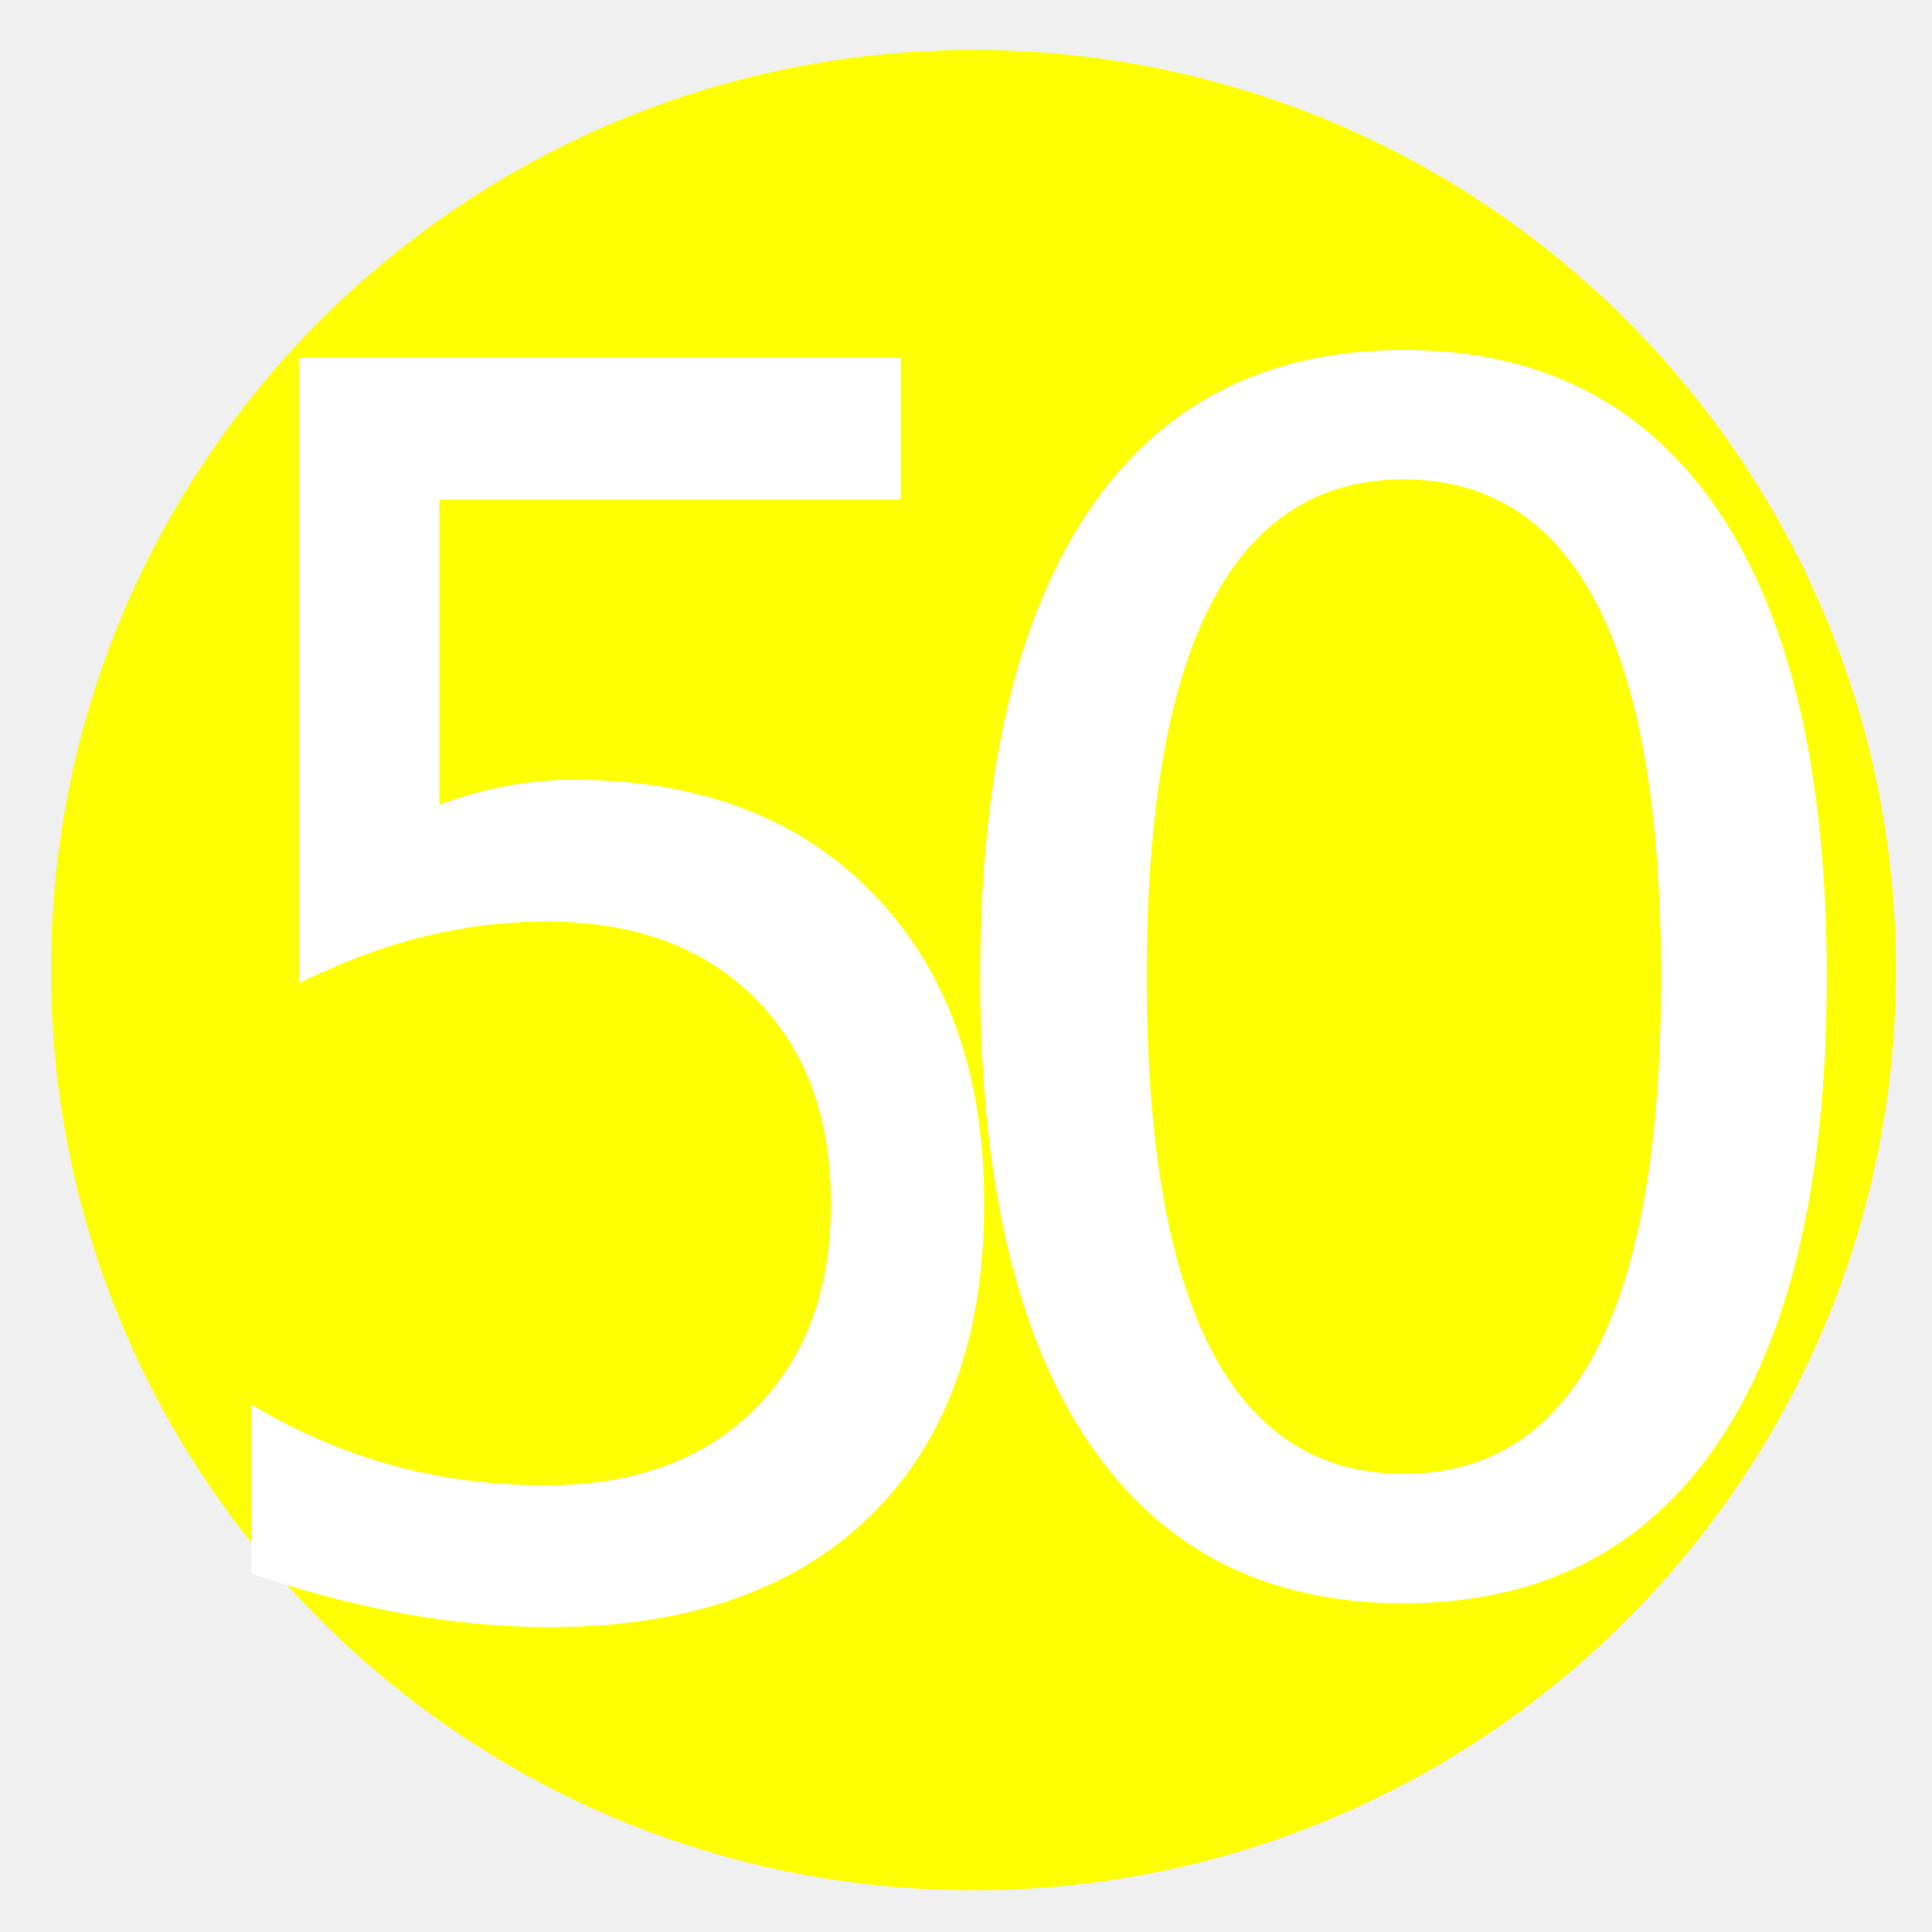
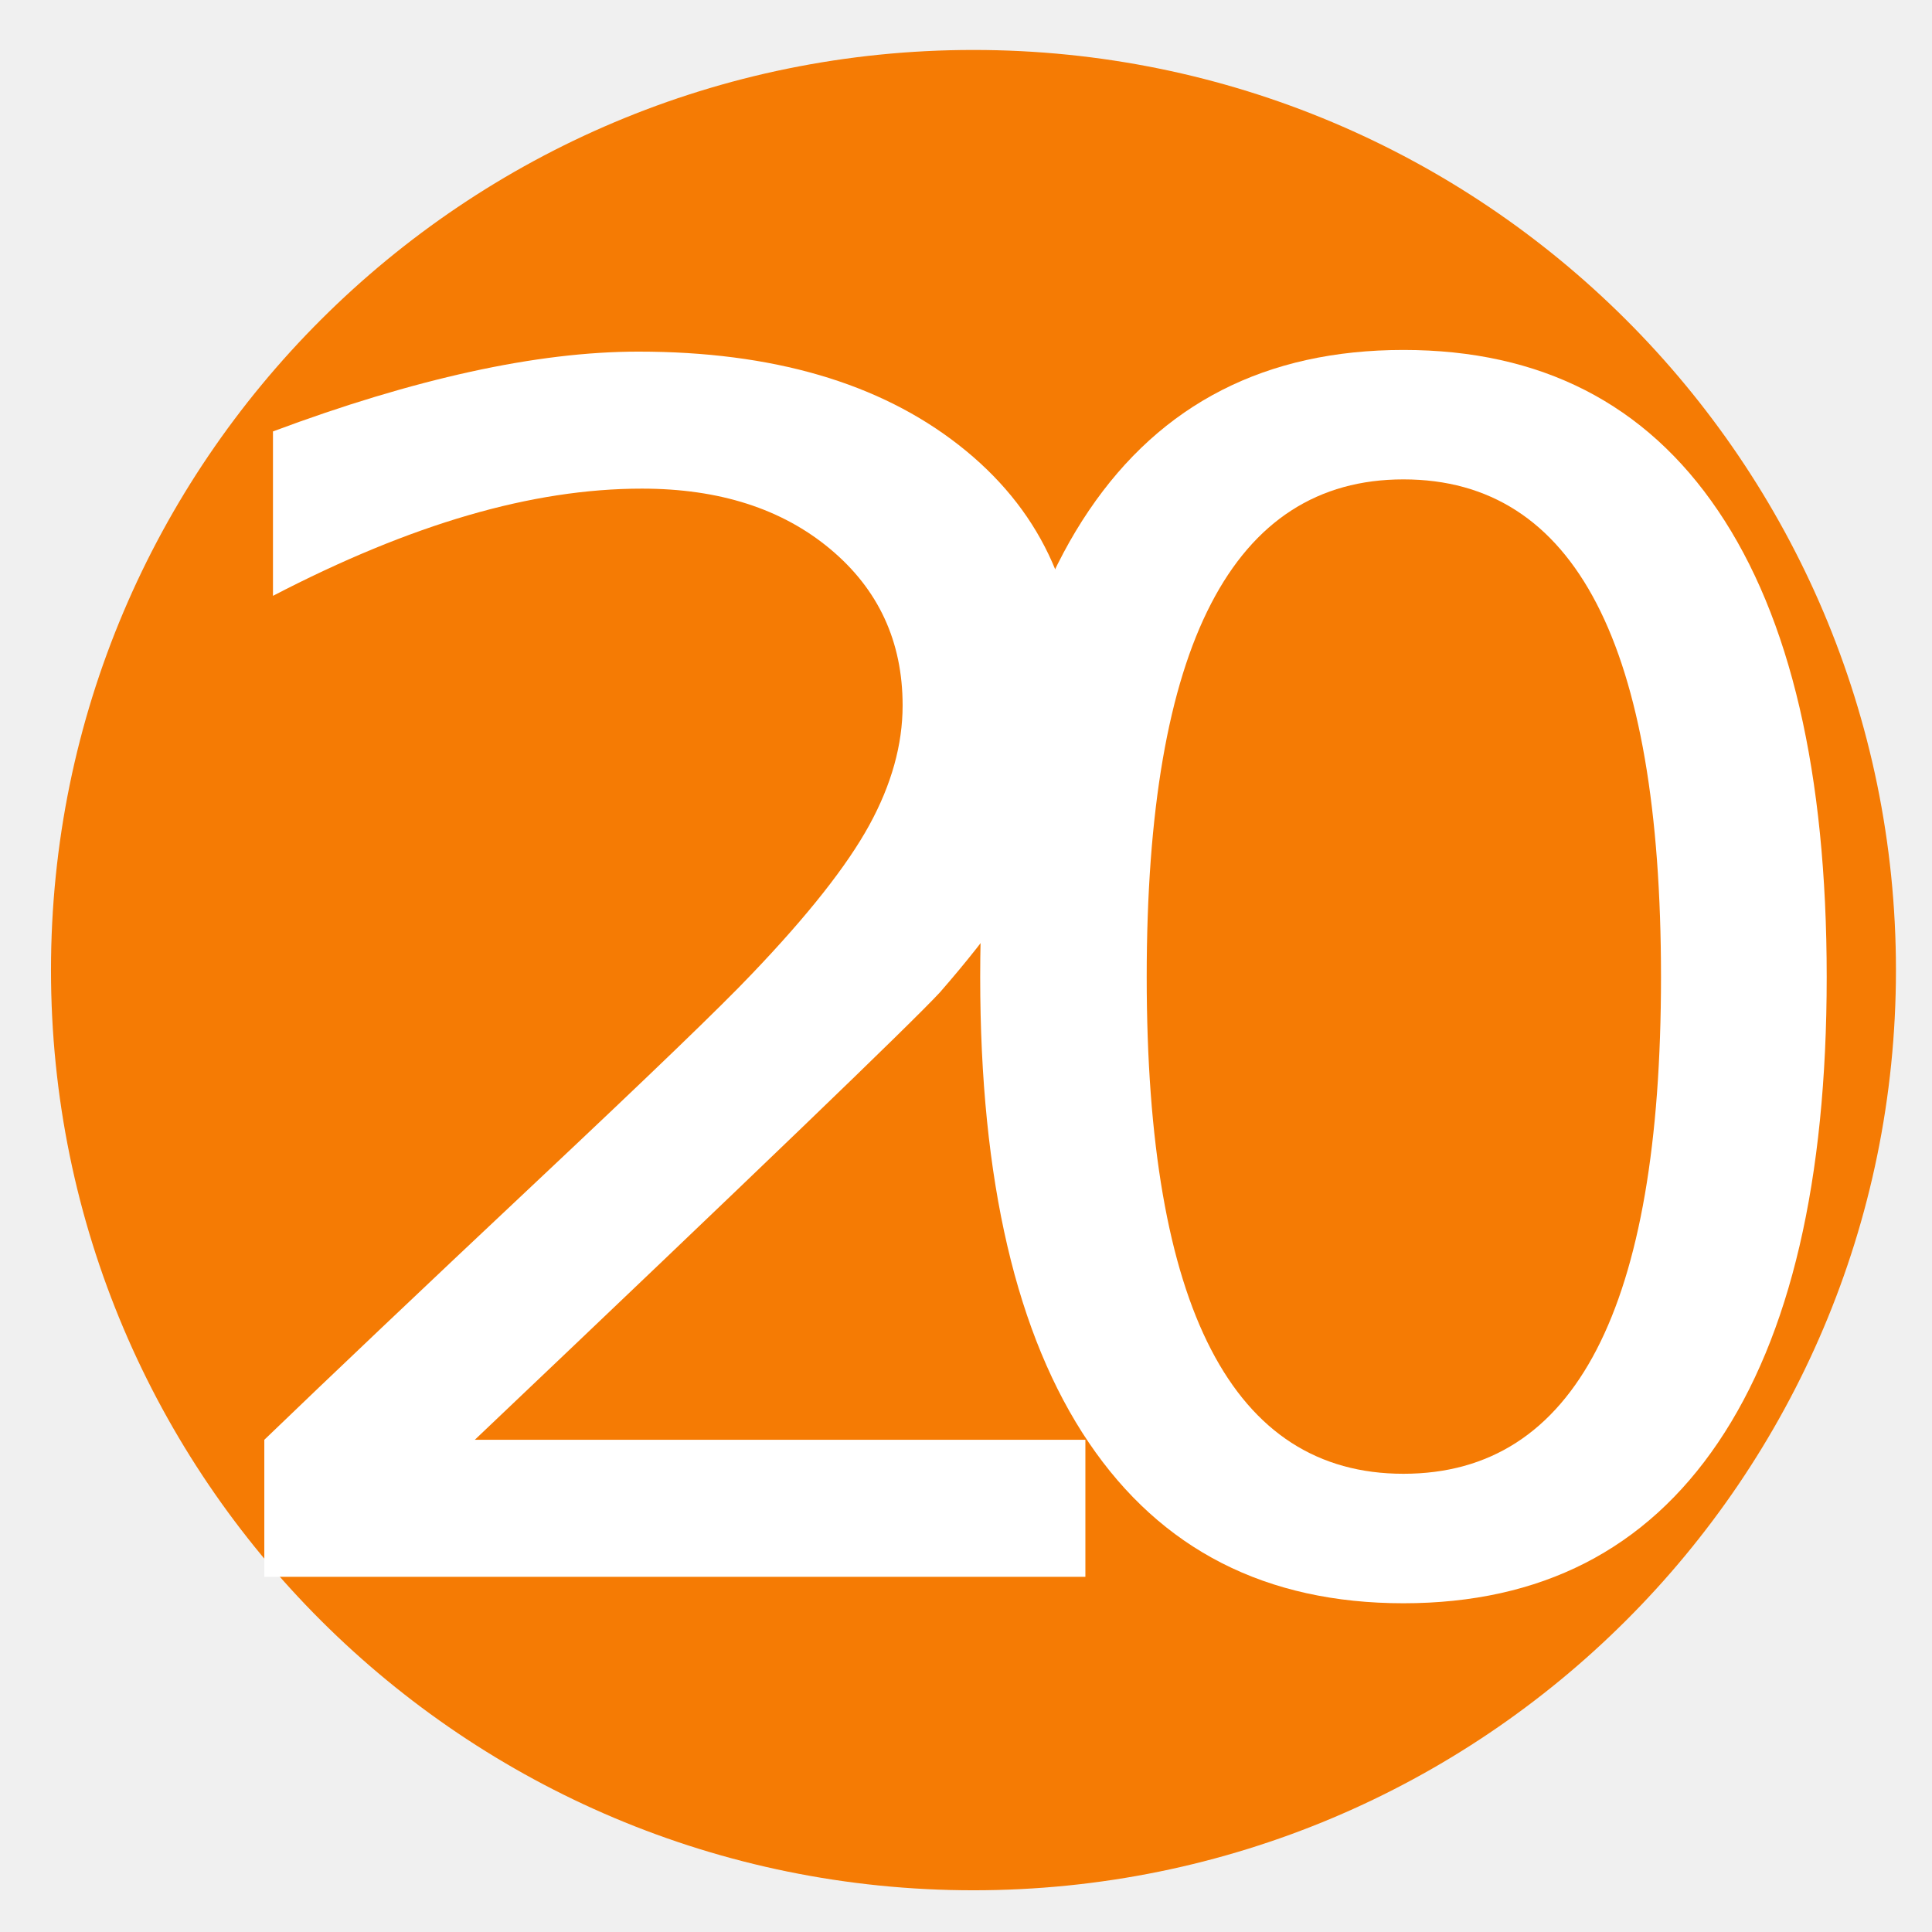
- <svg xmlns="http://www.w3.org/2000/svg" version="1.0" height="600" width="600" id="svg2">
+ <svg xmlns="http://www.w3.org/2000/svg" version="1.0" height="640" width="640" id="svg2">
  <style type="text/css" id="style8">
      .Border { fill: lightGray; stroke: black; stroke-width: 4; }
      .Label { font-size:24; font-family:Arial; fill:black; }
   </style>
  <defs id="defs10" />
-   <ellipse style="opacity:0.99;fill:#ffff00;fill-opacity:0.992;fill-rule:evenodd;stroke:none;stroke-width:2.3;stroke-linecap:round;stroke-linejoin:round;stroke-miterlimit:4;stroke-dasharray:none;stroke-dashoffset:0;stroke-opacity:1" id="path8145" cx="302.32" cy="301.279" rx="286.484" ry="285.765" />
-   <text xml:space="preserve" style="font-style:normal;font-variant:normal;font-weight:normal;font-stretch:normal;font-size:505.962px;line-height:100%;font-family:'DejaVu Sans';-inkscape-font-specification:'DejaVu Sans, Normal';text-align:start;letter-spacing:0px;word-spacing:0px;writing-mode:lr-tb;text-anchor:start;fill:#ffffff;fill-opacity:1;stroke:none;stroke-width:1px;stroke-linecap:butt;stroke-linejoin:miter;stroke-opacity:1" x="42.732" y="474.831" id="text8147" transform="scale(0.9538833,1.048346)">
-     <tspan id="tspan8072" x="42.732" y="474.831">5</tspan>
+   <ellipse style="opacity:0.99;fill:#f57900;fill-opacity:0.992;fill-rule:evenodd;stroke:none;stroke-width:2.453;stroke-linecap:round;stroke-linejoin:round;stroke-miterlimit:4;stroke-dasharray:none;stroke-dashoffset:0;stroke-opacity:1" id="path8145" cx="322.475" cy="321.364" rx="305.583" ry="304.816" />
+   <text xml:space="preserve" style="font-style:normal;font-variant:normal;font-weight:normal;font-stretch:normal;font-size:566.838px;line-height:0%;font-family:'DejaVu Sans';-inkscape-font-specification:'DejaVu Sans, Normal';font-variant-ligatures:normal;font-variant-caps:normal;font-variant-numeric:normal;font-feature-settings:normal;text-align:start;letter-spacing:0px;word-spacing:0px;writing-mode:lr-tb;text-anchor:start;fill:#ffffff;fill-opacity:1;stroke:none;stroke-width:47.236px;stroke-linecap:butt;stroke-linejoin:miter;stroke-opacity:1" x="42.955" y="541.441" id="text8147" transform="scale(1.036578,0.9647128)">
+     <tspan id="tspan4756" x="42.955" y="541.441" style="stroke-width:47.236px">2</tspan>
  </text>
-   <text xml:space="preserve" style="font-style:normal;font-variant:normal;font-weight:normal;font-stretch:normal;font-size:518.16px;line-height:100%;font-family:'DejaVu Sans';-inkscape-font-specification:'DejaVu Sans, Normal';text-align:start;letter-spacing:0px;word-spacing:0px;writing-mode:lr-tb;text-anchor:start;fill:#ffffff;fill-opacity:1;stroke:none;stroke-width:1px;stroke-linecap:butt;stroke-linejoin:miter;stroke-opacity:1" x="268.17" y="493.992" id="text8076" transform="scale(1.006879,0.9931682)">
-     <tspan id="tspan8082" x="268.17" y="493.992">0</tspan>
+   <text xml:space="preserve" style="font-style:normal;font-variant:normal;font-weight:normal;font-stretch:normal;font-size:12.8px;line-height:0%;font-family:'DejaVu Sans';-inkscape-font-specification:'DejaVu Sans, Normal';text-align:start;letter-spacing:0px;word-spacing:0px;writing-mode:lr-tb;text-anchor:start;fill:#ffffff;fill-opacity:1;stroke:none;stroke-width:1.067px;stroke-linecap:butt;stroke-linejoin:miter;stroke-opacity:1" x="286.048" y="526.925" id="text8076" transform="scale(1.006879,0.9931682)">
+     <tspan id="tspan8082" x="286.048" y="526.925" style="font-size:552.704px;line-height:1;stroke-width:1.067px">0</tspan>
  </text>
</svg>
